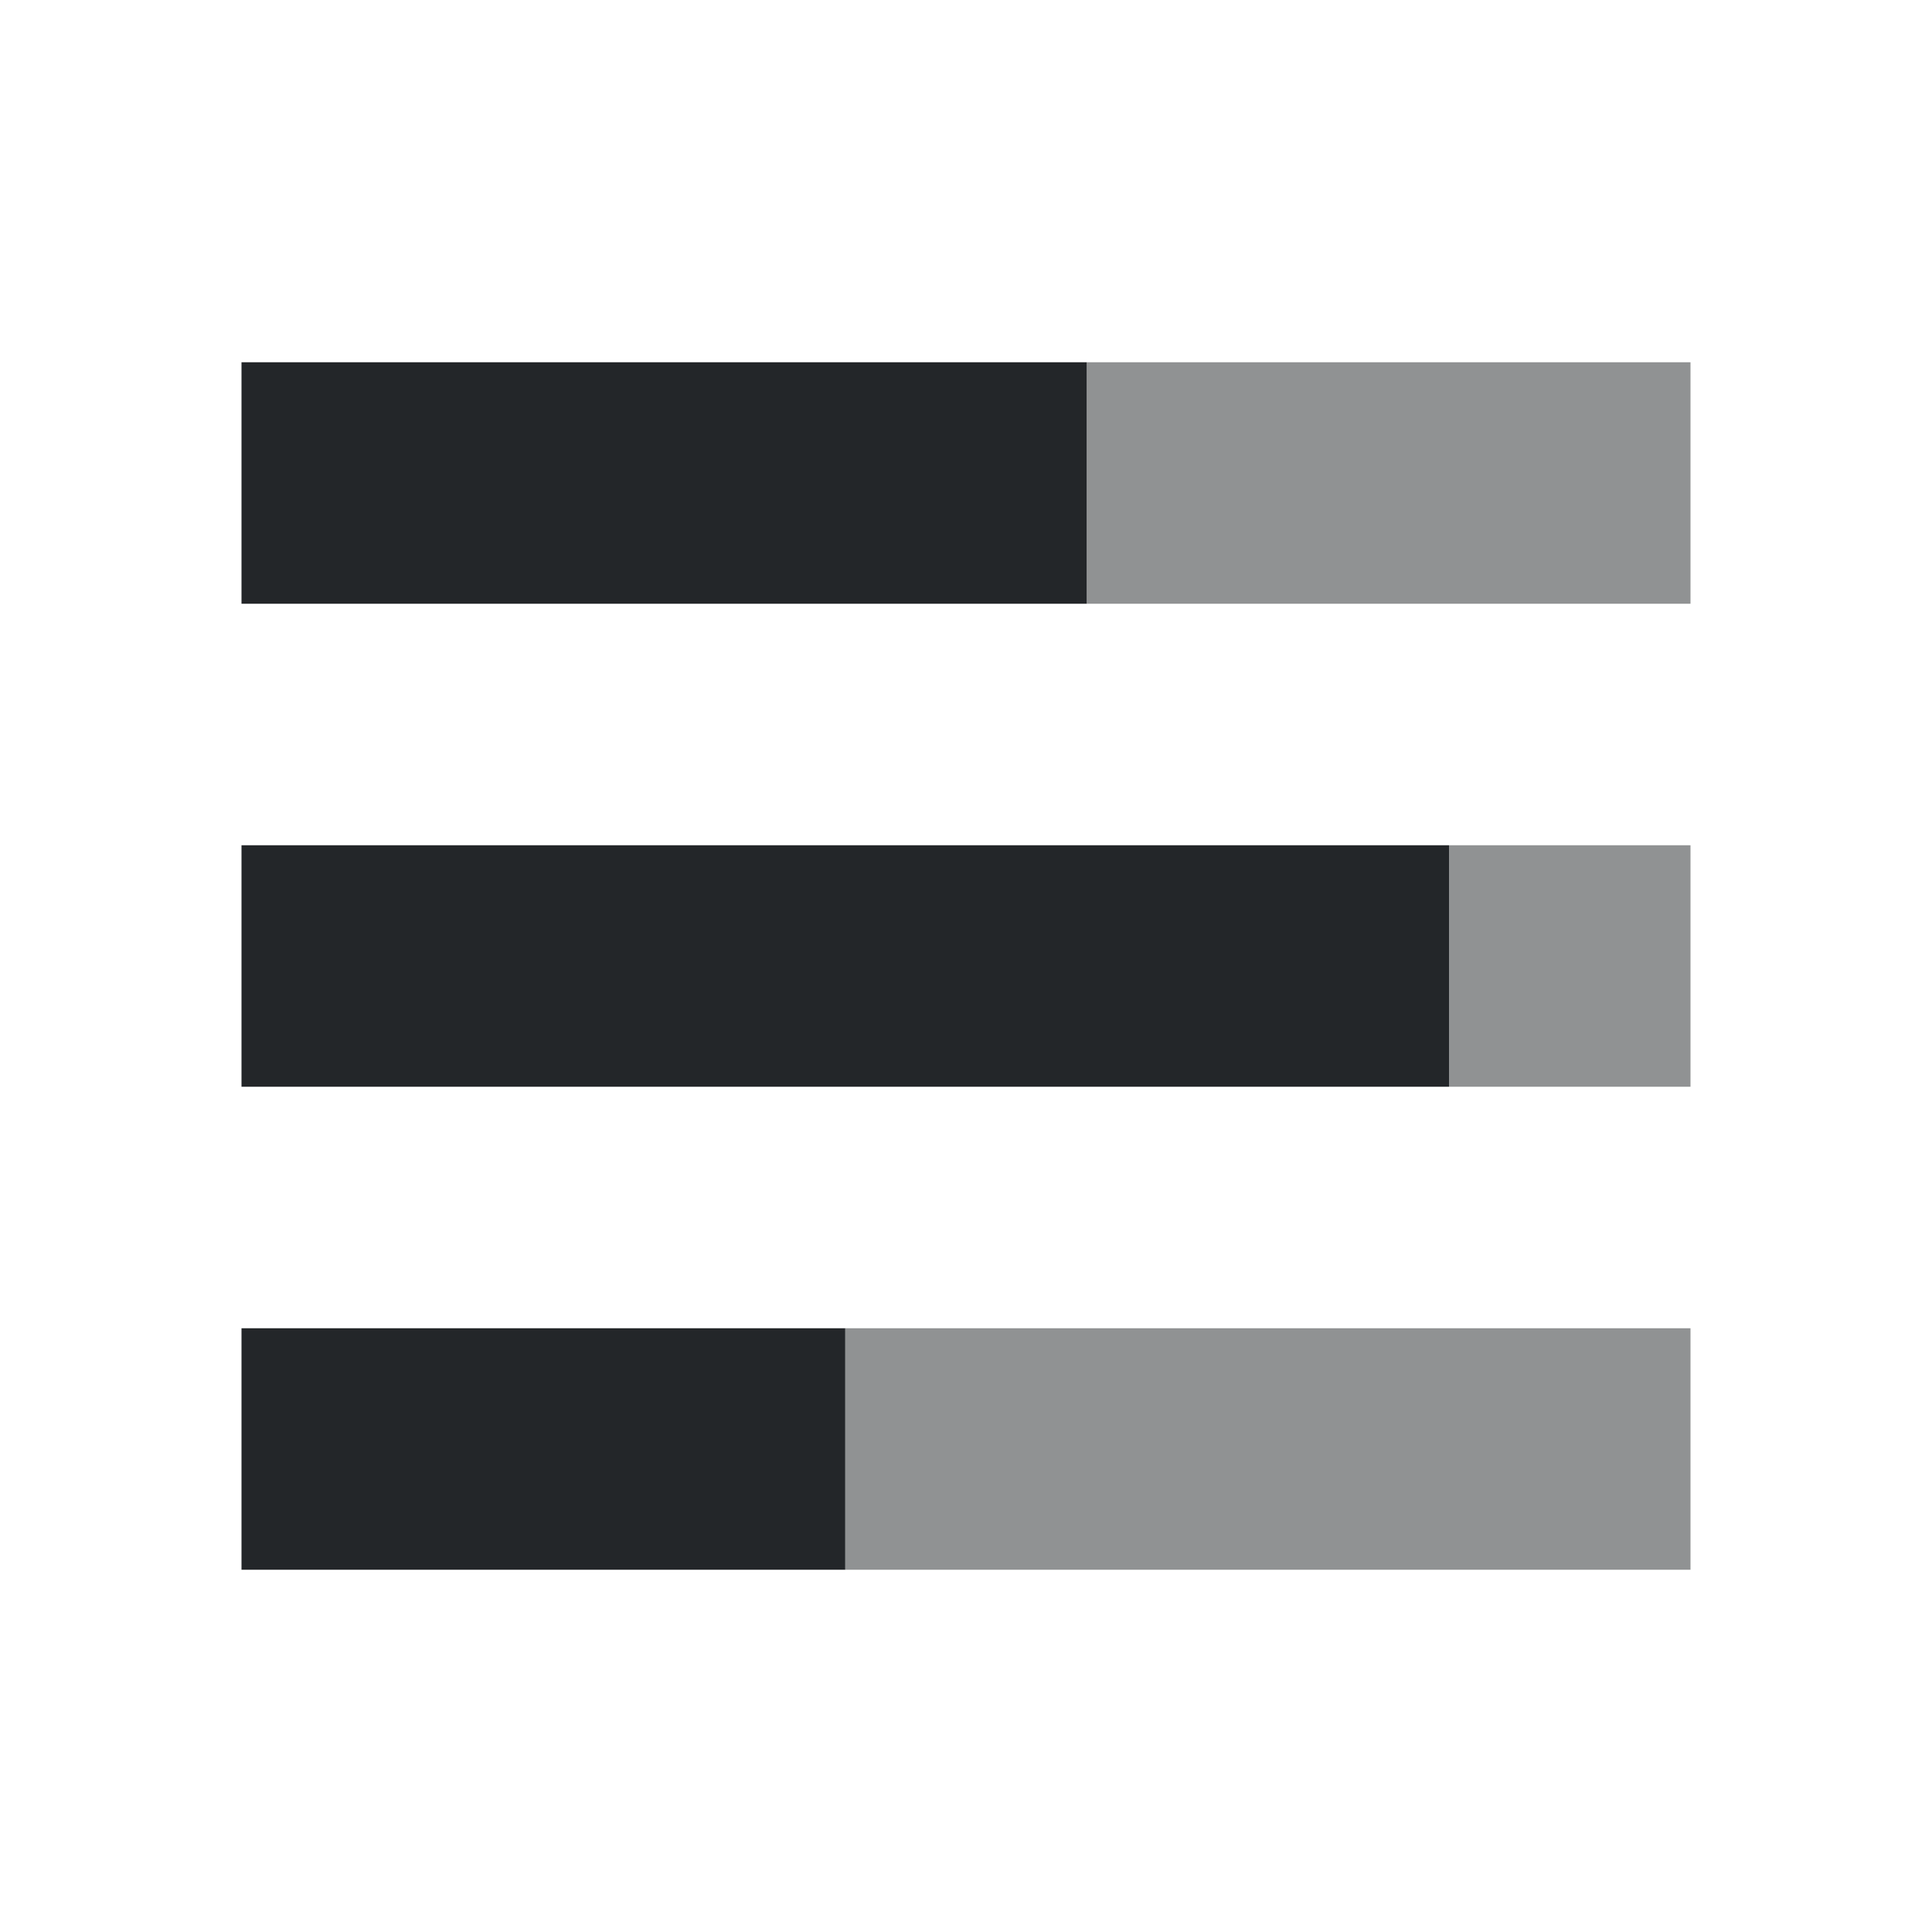
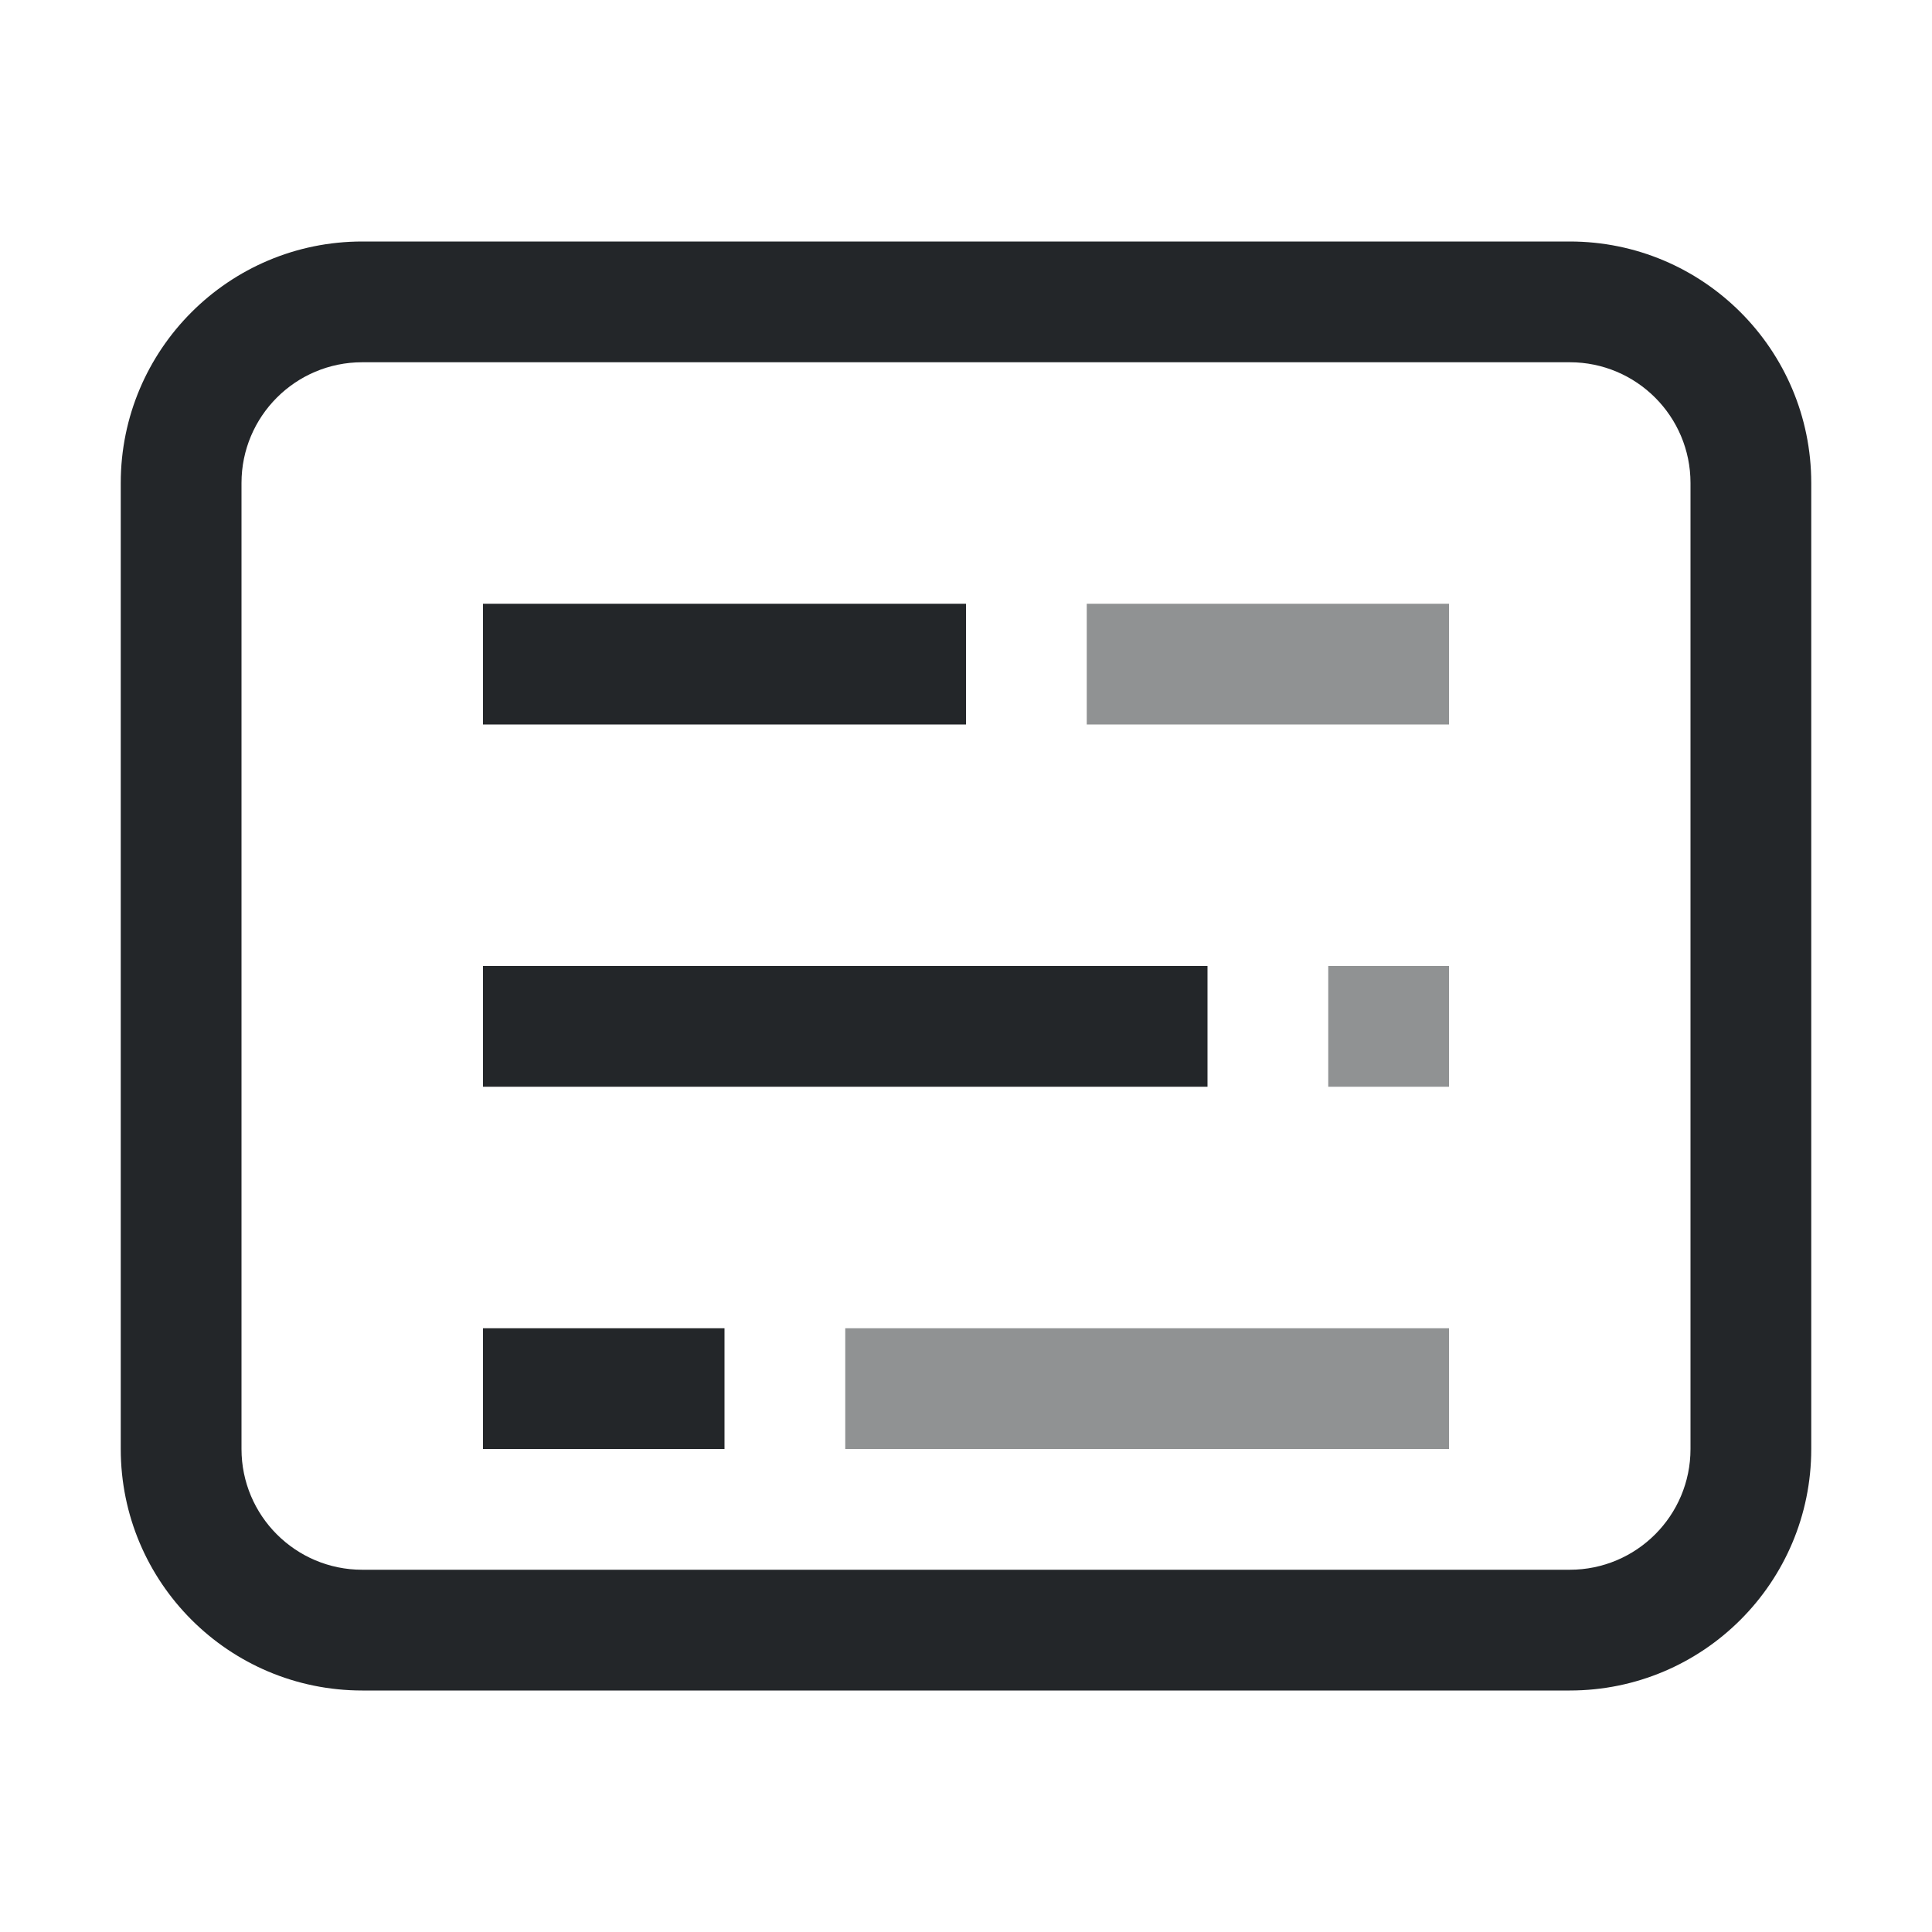
<svg xmlns="http://www.w3.org/2000/svg" viewBox="0 0 16 16">
  <style id="current-color-scheme" type="text/css">.ColorScheme-Text { color: #232629; }</style>
-   <path class="ColorScheme-Text" style="fill:currentColor" d="M2 3h7v2h-7zM2 7h10v2h-10zM2 11h5v2h-5z" />
-   <path class="ColorScheme-Text" style="fill:currentColor;fill-opacity:0.5" d="M9 3h5v2h-5zM12 7h2v2h-2zM7 11h7v2h-7z" />
+   <path class="ColorScheme-Text" style="fill:currentColor" fill-rule="evenodd" d="M3 2h10a2 2 0 0 1 2 2v8a2 2 0 0 1 -2 2h-10a2 2 0 0 1 -2 -2v-8a2 2 0 0 1 2 -2zM3 3h10a1 1 0 0 1 1 1v8a1 1 0 0 1 -1 1h-10a1 1 0 0 1 -1 -1v-8a1 1 0 0 1 1 -1z" />
+   <path class="ColorScheme-Text" style="fill:currentColor" d="M4 5h4v1h-4zM4 8h6v1h-6zM4 11h2v1h-2z" />
+   <path class="ColorScheme-Text" style="fill:currentColor;fill-opacity:0.5" d="M9 5h3v1h-3zM11 8h1v1h-1zM7 11h5v1h-5z" />
</svg>
